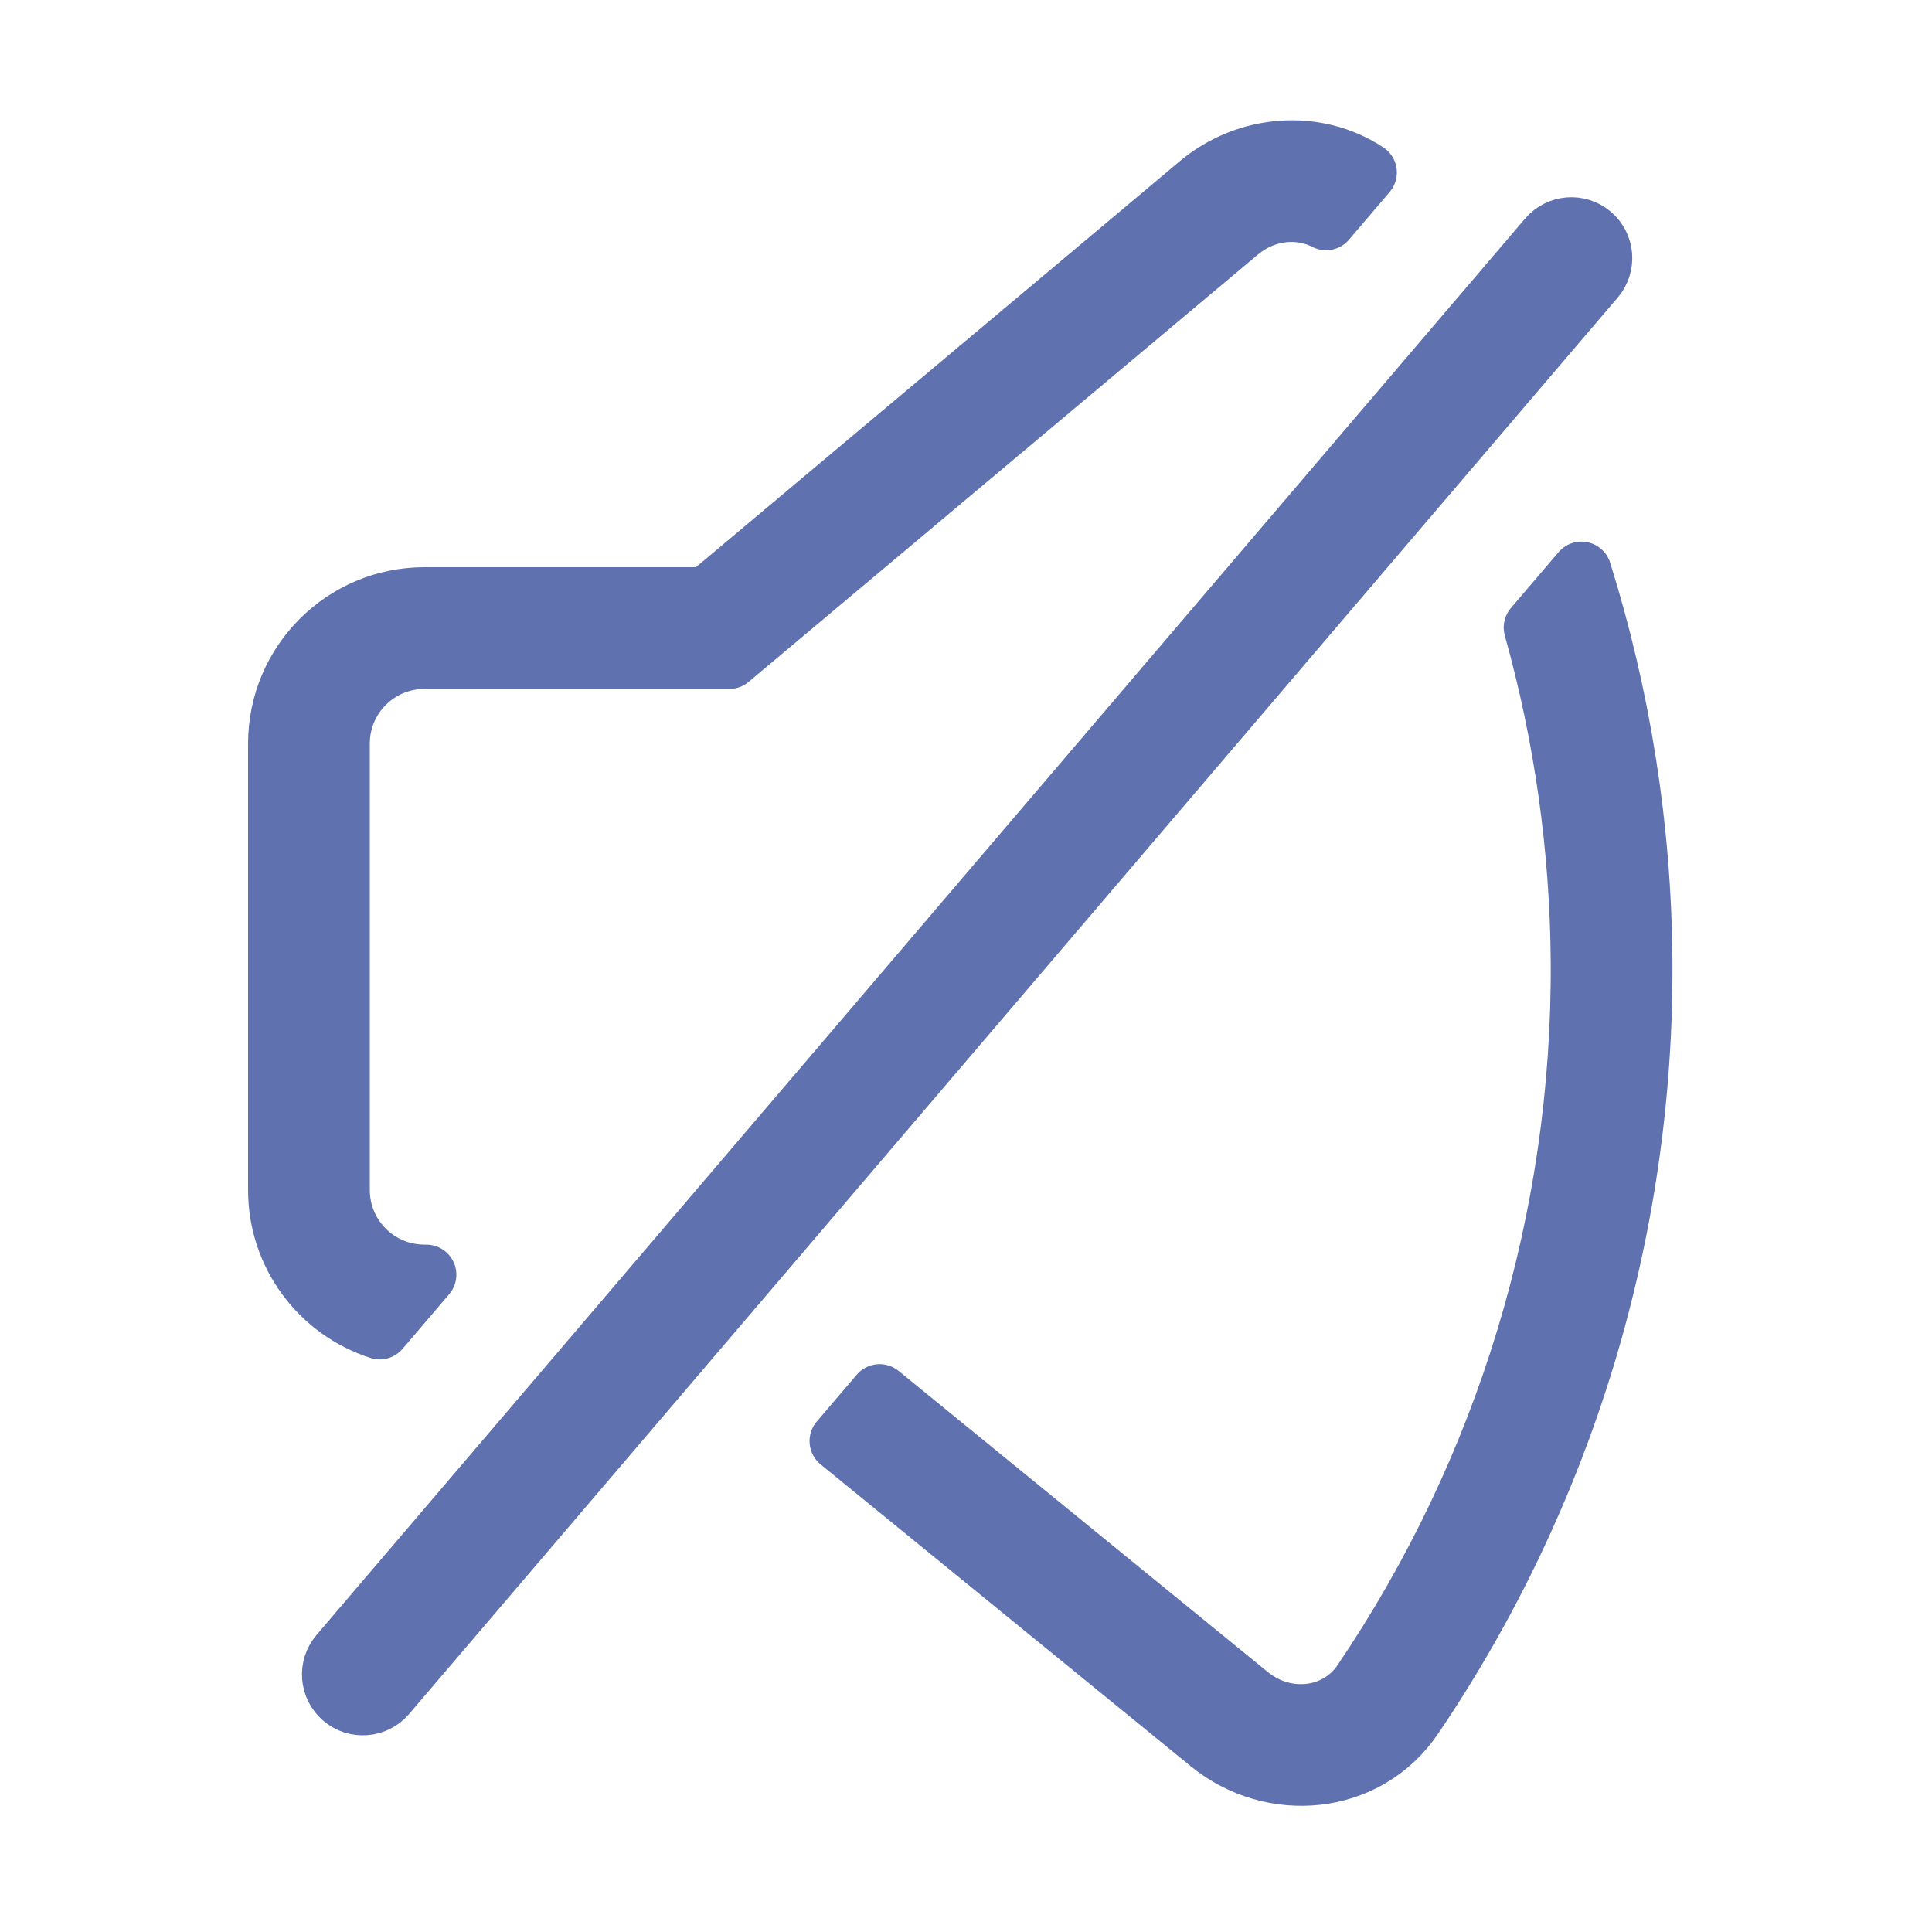
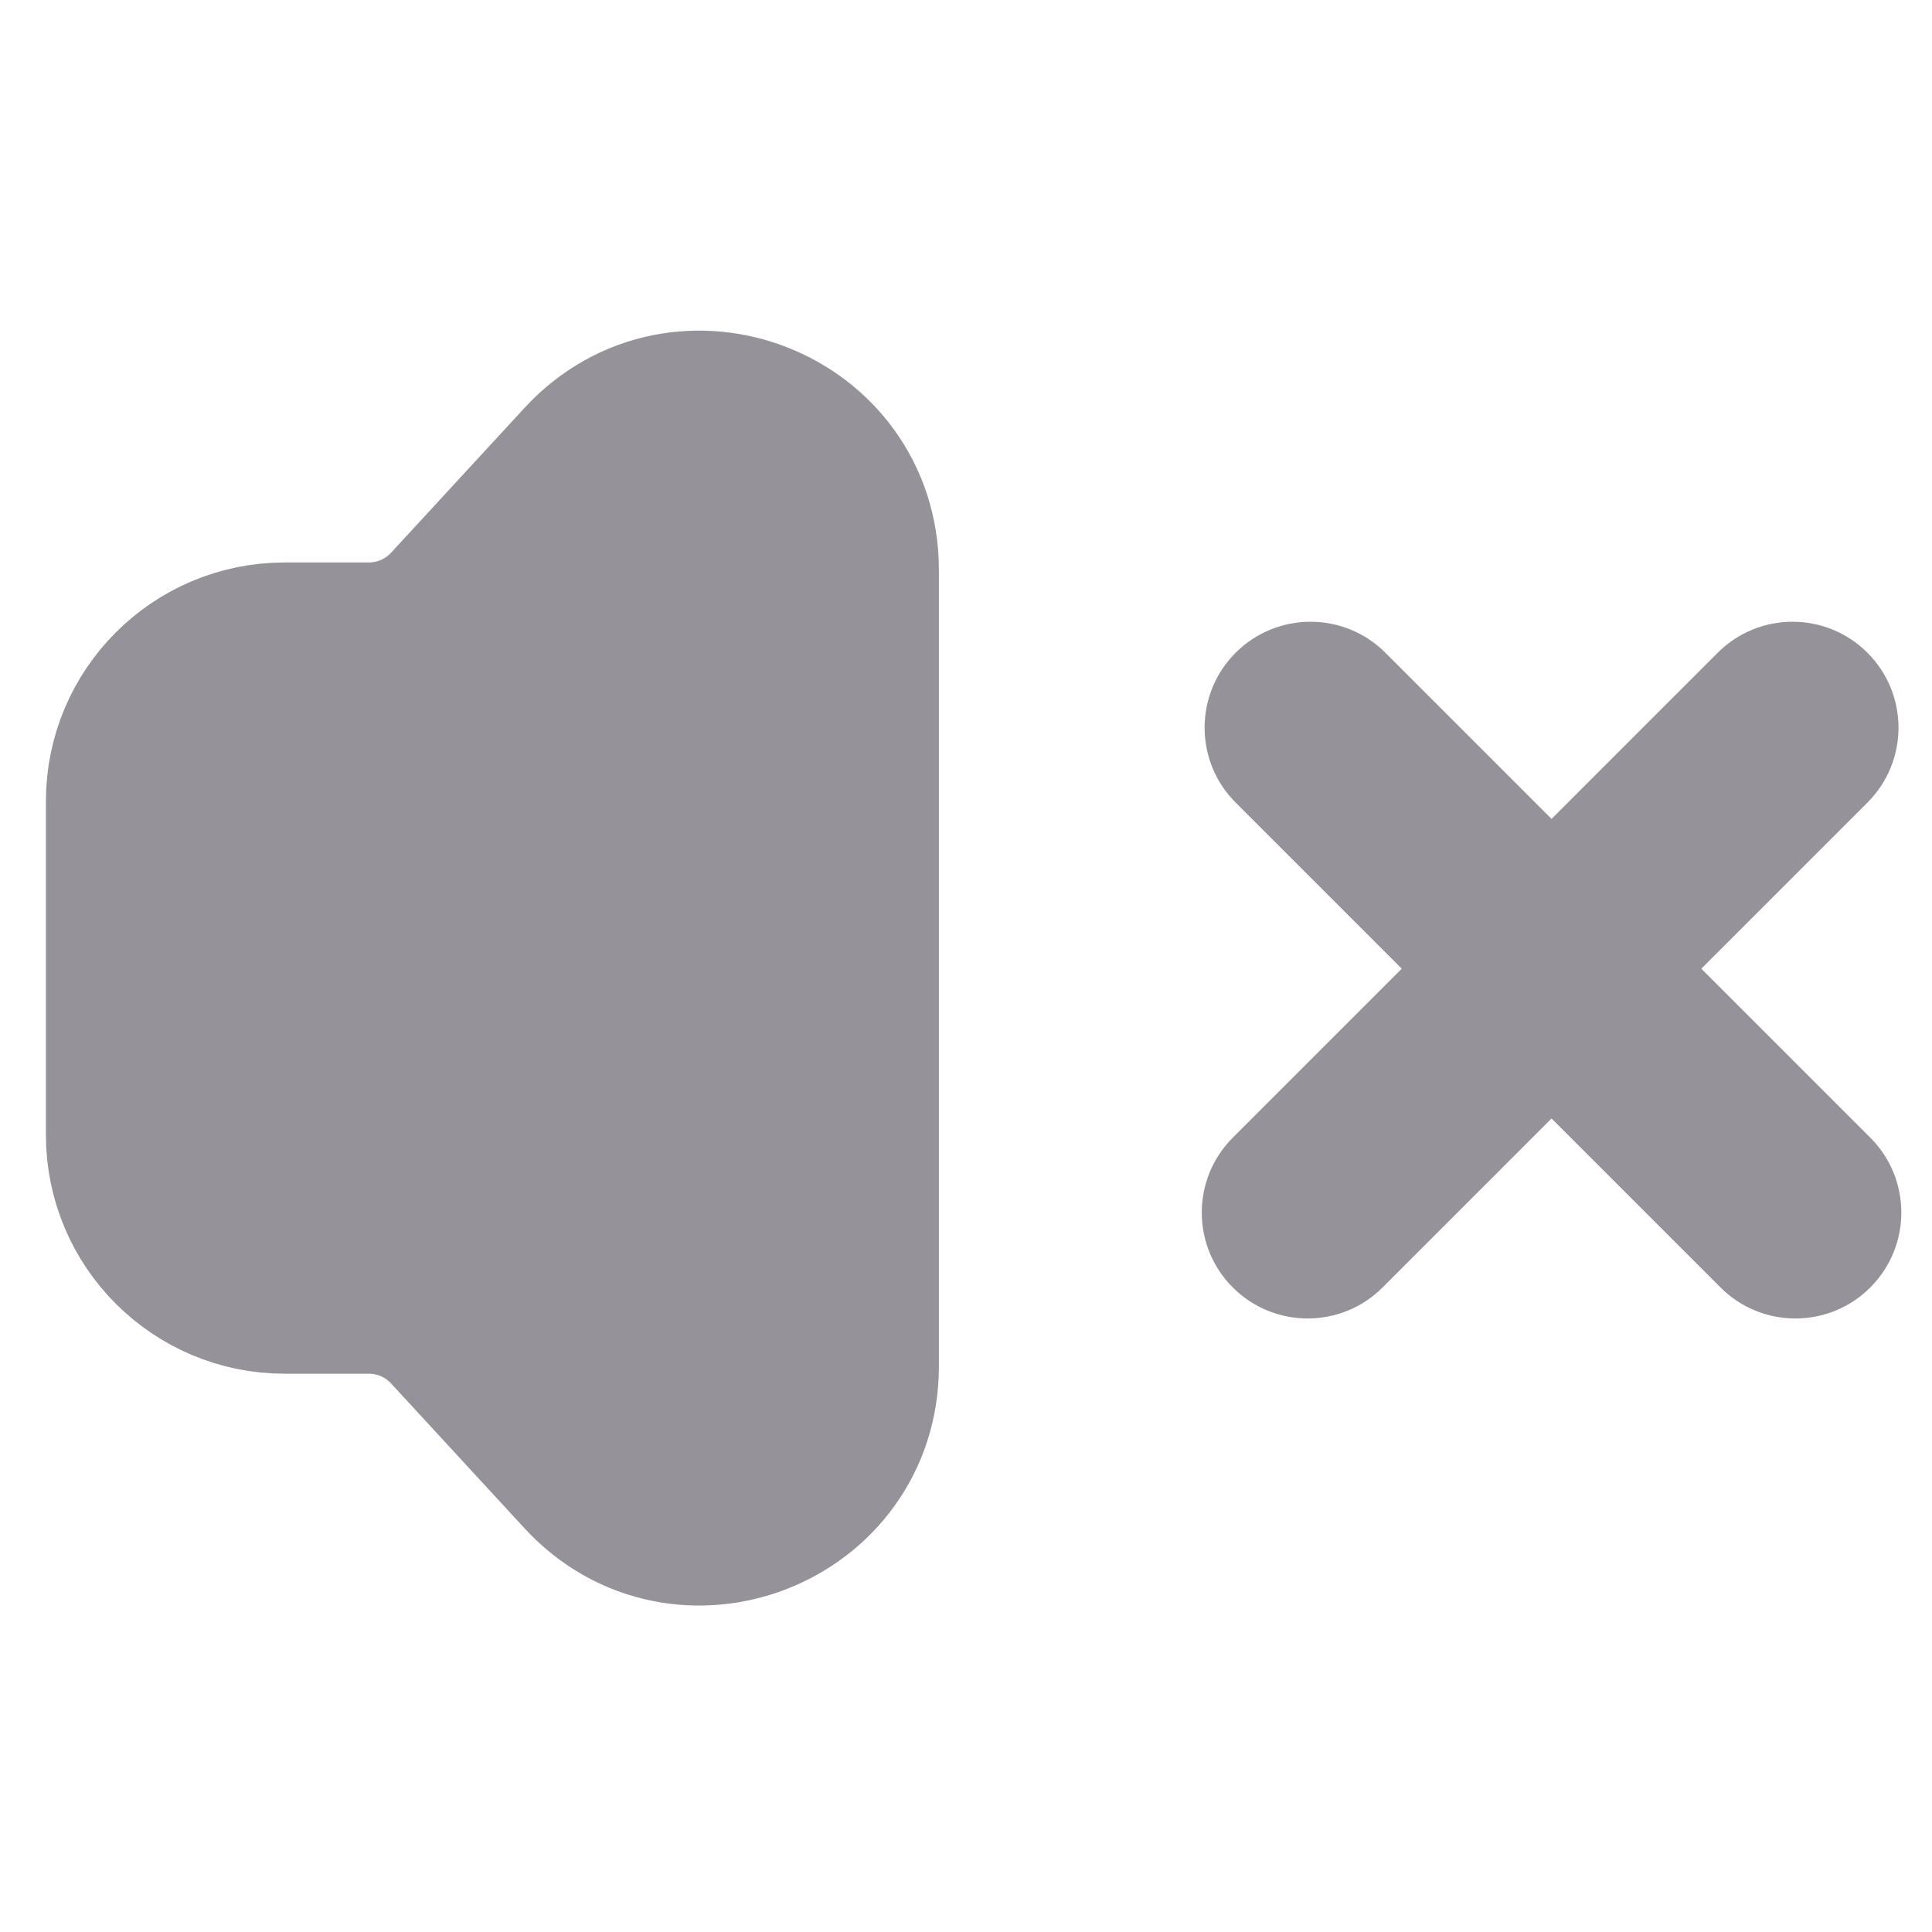
- <svg xmlns="http://www.w3.org/2000/svg" width="257" height="256" viewBox="0 0 257 256" fill="none">
-   <path d="M159.493 24.523C165.917 19.133 175.094 18.501 181.812 22.948L176.403 29.287C172.865 27.464 168.267 27.855 164.758 30.799L97.009 87.647H56.456C50.235 87.647 45.192 92.69 45.192 98.911V158.303C45.192 164.524 50.235 169.567 56.456 169.567H56.707L50.508 176.833C42.672 174.32 37 166.974 37 158.303V98.911C37 88.166 45.711 79.455 56.456 79.455H94.027L159.493 24.523Z" fill="#5F71AE" />
-   <path d="M210.369 76.05L204.029 83.481C208.045 97.826 210.174 112.738 210.279 127.847C210.519 162.147 200.316 195.582 181.209 223.787C177.937 228.617 171.022 229.52 166.118 225.521L117.008 185.467L111.689 191.701L160.94 231.869C169.184 238.592 181.747 237.598 187.991 228.382C208.025 198.809 218.722 163.753 218.471 127.79C218.348 110.107 215.58 92.68 210.369 76.05Z" fill="#5F71AE" />
-   <path d="M45.605 225.864C43.885 224.395 43.68 221.81 45.148 220.089L205.916 31.673C207.385 29.952 209.97 29.748 211.691 31.216C213.412 32.684 213.616 35.27 212.148 36.99L51.38 225.407C49.912 227.127 47.326 227.332 45.605 225.864Z" fill="#5F71AE" />
-   <path d="M159.493 24.523C165.917 19.133 175.094 18.501 181.812 22.948L176.403 29.287C172.865 27.464 168.267 27.855 164.758 30.799L97.009 87.647H56.456C50.235 87.647 45.192 92.69 45.192 98.911V158.303C45.192 164.524 50.235 169.567 56.456 169.567H56.707L50.508 176.833C42.672 174.32 37 166.974 37 158.303V98.911C37 88.166 45.711 79.455 56.456 79.455H94.027L159.493 24.523Z" stroke="#5F71AE" stroke-width="8" stroke-linejoin="round" />
-   <path d="M210.369 76.05L204.029 83.481C208.045 97.826 210.174 112.738 210.279 127.847C210.519 162.147 200.316 195.582 181.209 223.787C177.937 228.617 171.022 229.52 166.118 225.521L117.008 185.467L111.689 191.701L160.94 231.869C169.184 238.592 181.747 237.598 187.991 228.382C208.025 198.809 218.722 163.753 218.471 127.79C218.348 110.107 215.58 92.68 210.369 76.05Z" stroke="#5F71AE" stroke-width="8" stroke-linejoin="round" />
-   <path d="M45.605 225.864C43.885 224.395 43.68 221.81 45.148 220.089L205.916 31.673C207.385 29.952 209.97 29.748 211.691 31.216C213.412 32.684 213.616 35.27 212.148 36.99L51.38 225.407C49.912 227.127 47.326 227.332 45.605 225.864Z" stroke="#5F71AE" stroke-width="8" stroke-linejoin="round" />
+ <svg xmlns="http://www.w3.org/2000/svg" width="463" height="463" viewBox="0 0 463 463" fill="none">
+   <path d="M88.404 159.792C97.407 159.792 105.999 156.026 112.099 149.405L144.088 114.685C163.97 93.105 200 107.173 200 136.516V327.484C200 356.827 163.97 370.895 144.088 349.315L112.099 314.595C105.999 307.974 97.407 304.208 88.404 304.208H68.218C50.425 304.208 36 289.783 36 271.989V192.011C36 174.217 50.425 159.792 68.218 159.792H88.404Z" fill="#959299" stroke="#959299" stroke-width="50" />
+   <path d="M313.792 174.113L331.469 191.79L331.47 191.79L313.792 174.113ZM313.792 174.656L331.469 156.978L331.469 156.978L313.792 174.656ZM314.335 174.113L332.013 156.435L332.012 156.435L314.335 174.113ZM371.825 231.603L354.148 249.281L371.825 266.958L389.503 249.281L371.825 231.603ZM429.315 174.113L411.638 156.435L411.638 156.435L429.315 174.113ZM429.859 174.113L412.181 191.79L412.181 191.791L429.859 174.113ZM429.859 174.656L412.181 156.979L412.181 156.979L429.859 174.656ZM372.369 232.146L354.691 214.469L337.013 232.146L354.691 249.824L372.369 232.146ZM430.538 290.859L412.861 273.181L412.86 273.181L430.538 290.859ZM371.825 232.69L389.503 215.012L371.825 197.334L354.148 215.012L371.825 232.69ZM313.656 290.859L295.978 273.182L295.978 273.182L313.656 290.859ZM313.113 290.859L330.79 273.182L330.79 273.181L313.113 290.859ZM313.113 290.316L295.435 272.638L295.435 272.638L313.113 290.316ZM371.282 232.146L388.96 249.824L406.637 232.146L388.96 214.469L371.282 232.146ZM296.114 156.435C286.201 166.348 286.201 182.42 296.114 192.334L331.469 156.978C341.082 166.591 341.082 182.177 331.469 191.79L296.114 156.435ZM332.012 156.435C322.1 146.522 306.027 146.521 296.113 156.435L331.47 191.79C321.856 201.404 306.27 201.403 296.657 191.79L332.012 156.435ZM389.503 213.925L332.013 156.435L296.657 191.79L354.148 249.281L389.503 213.925ZM389.503 249.281L446.993 191.791L411.638 156.435L354.148 213.925L389.503 249.281ZM446.993 191.791C437.38 201.404 421.794 201.404 412.181 191.79L447.537 156.436C437.623 146.522 421.551 146.523 411.638 156.435L446.993 191.791ZM412.181 191.791C402.568 182.178 402.568 166.592 412.181 156.979L447.536 192.334C457.45 182.421 457.45 166.348 447.536 156.435L412.181 191.791ZM412.181 156.979L354.691 214.469L390.046 249.824L447.536 192.334L412.181 156.979ZM448.215 272.638L390.046 214.469L354.691 249.824L412.86 307.993L448.215 272.638ZM448.215 308.537C458.129 298.623 458.128 282.551 448.215 272.638L412.86 307.993C403.247 298.38 403.247 282.794 412.861 273.181L448.215 308.537ZM412.317 308.536C422.23 318.45 438.302 318.45 448.215 308.536L412.86 273.181C422.473 263.568 438.059 263.568 447.672 273.181L412.317 308.536ZM354.148 250.367L412.317 308.536L447.672 273.181L389.503 215.012L354.148 250.367ZM354.148 215.012L295.978 273.182L331.334 308.537L389.503 250.367L354.148 215.012ZM295.978 273.182C305.591 263.568 321.177 263.568 330.79 273.182L295.435 308.537C305.348 318.45 321.42 318.45 331.334 308.537L295.978 273.182ZM330.79 273.181C340.404 282.795 340.403 298.381 330.79 307.994L295.435 272.638C285.522 282.551 285.521 298.624 295.435 308.537L330.79 273.181ZM330.79 307.994L388.96 249.824L353.604 214.469L295.435 272.638L330.79 307.994ZM296.114 192.334L353.604 249.824L388.96 214.469L331.469 156.978L296.114 192.334Z" fill="#959299" />
</svg>
